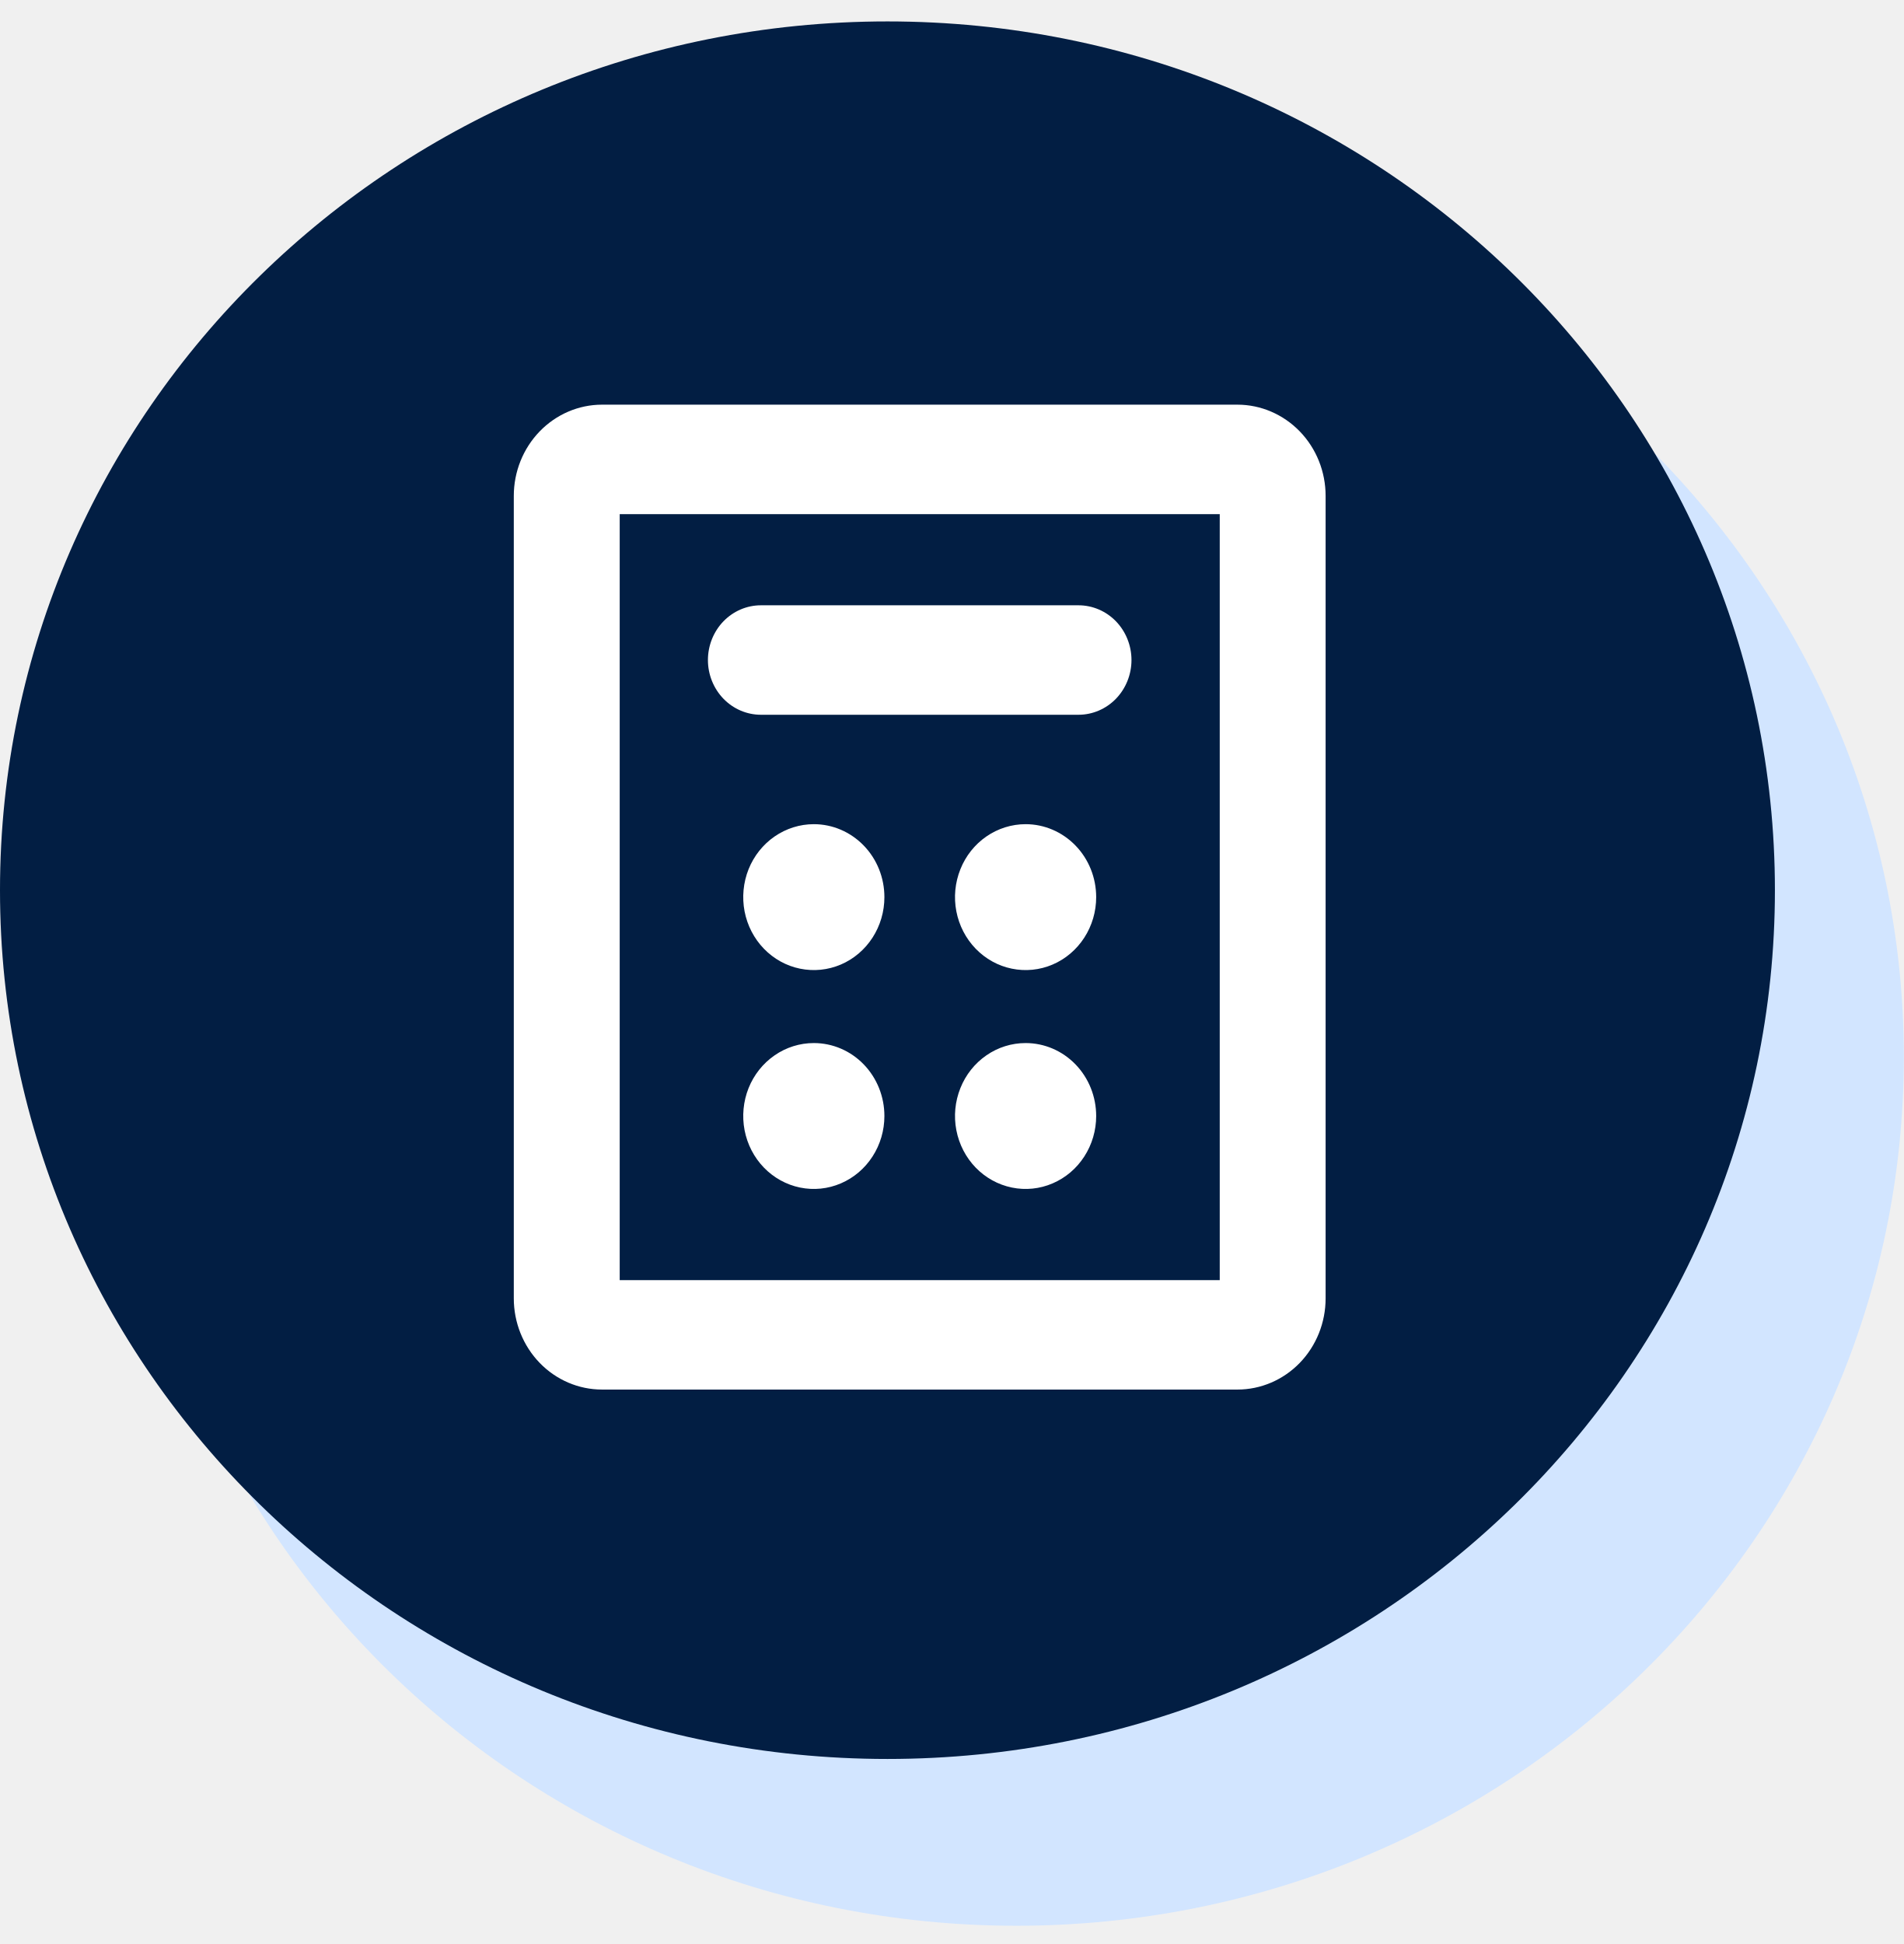
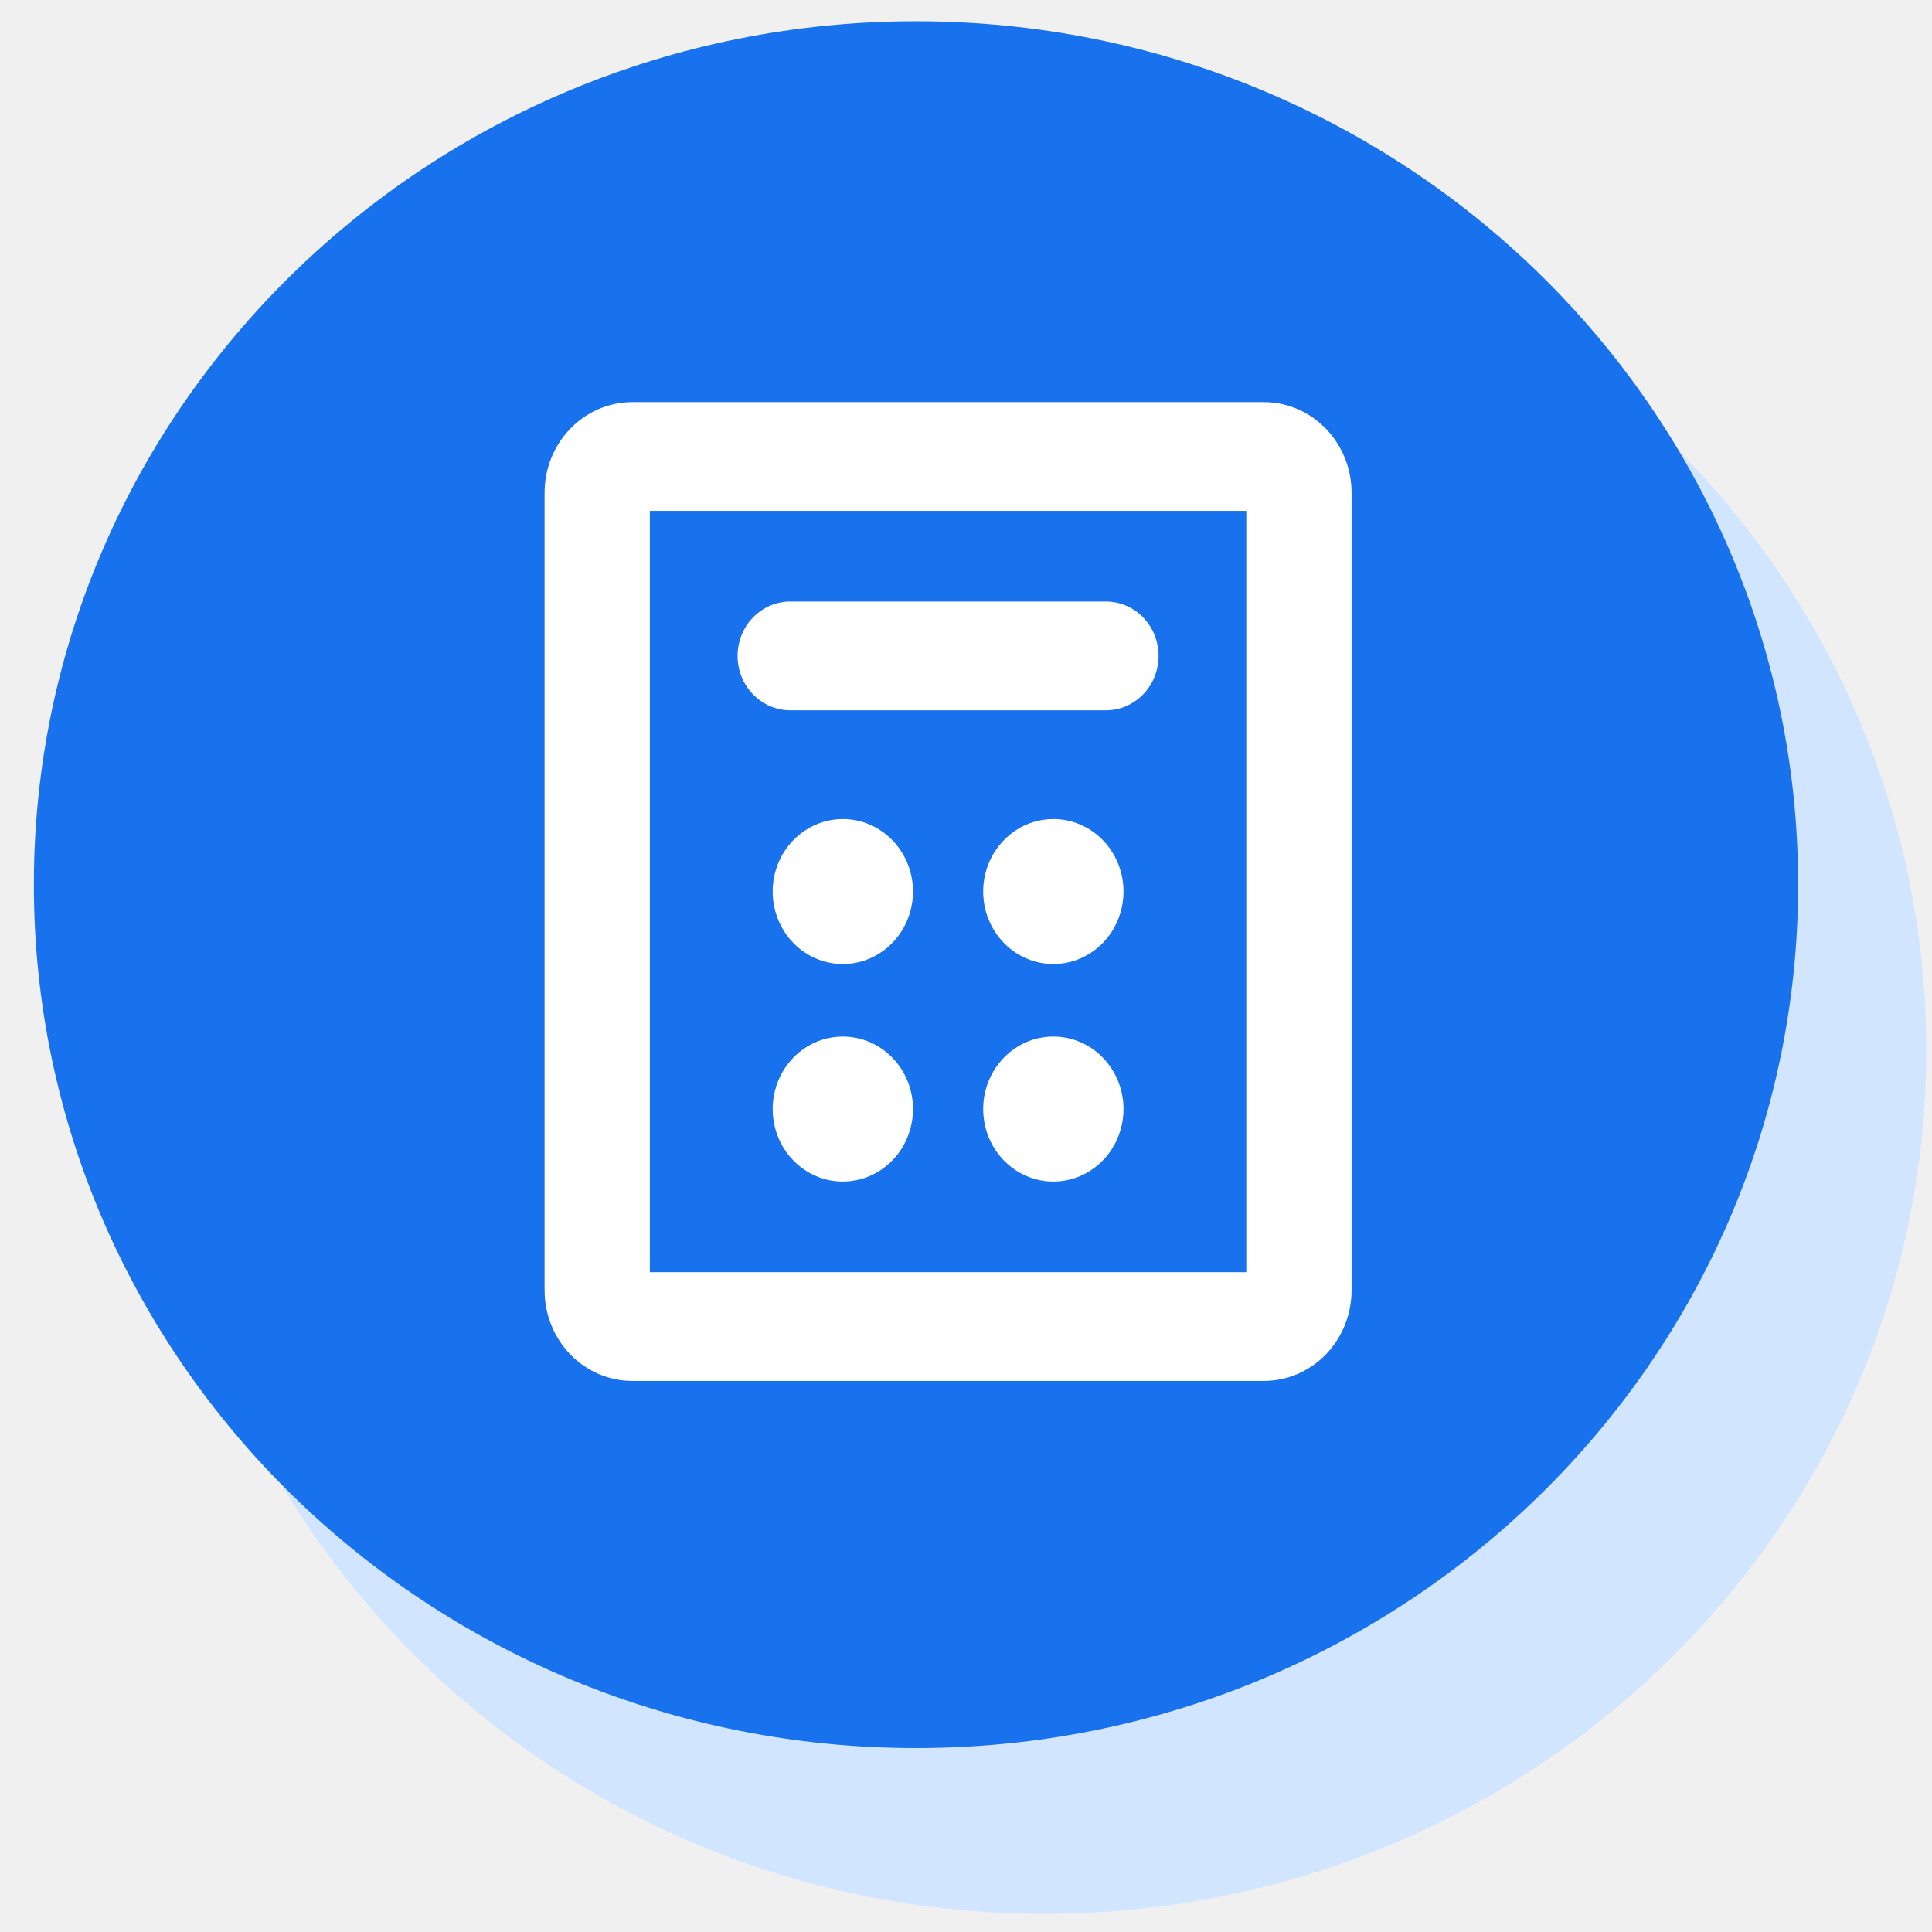
- <svg xmlns="http://www.w3.org/2000/svg" width="48" height="49" viewBox="0 0 48 49" fill="none">
-   <ellipse cx="25.623" cy="26.642" rx="22.373" ry="21.898" fill="#D2E5FF" />
-   <ellipse cx="22.373" cy="22.438" rx="22.373" ry="21.898" fill="#021E43" />
-   <path d="M31.195 10.2H15.178C14.588 10.2 14.022 10.443 13.605 10.874C13.188 11.305 12.953 11.889 12.953 12.499V32.727C12.953 33.336 13.188 33.921 13.605 34.352C14.022 34.783 14.588 35.025 15.178 35.025H31.195C31.785 35.025 32.35 34.783 32.768 34.352C33.185 33.921 33.419 33.336 33.419 32.727V12.499C33.419 11.889 33.185 11.305 32.768 10.874C32.35 10.443 31.785 10.2 31.195 10.2ZM30.75 32.267H15.623V12.959H30.75V32.267ZM17.847 16.637C17.847 16.271 17.988 15.92 18.238 15.661C18.488 15.403 18.828 15.257 19.182 15.257H27.19C27.544 15.257 27.884 15.403 28.134 15.661C28.384 15.92 28.525 16.271 28.525 16.637C28.525 17.002 28.384 17.353 28.134 17.612C27.884 17.87 27.544 18.016 27.19 18.016H19.182C18.828 18.016 18.488 17.87 18.238 17.612C17.988 17.353 17.847 17.002 17.847 16.637ZM22.296 22.613C22.296 22.977 22.192 23.332 21.996 23.635C21.801 23.937 21.523 24.173 21.198 24.312C20.872 24.451 20.515 24.487 20.169 24.416C19.824 24.346 19.507 24.17 19.258 23.913C19.009 23.656 18.84 23.328 18.771 22.972C18.703 22.615 18.738 22.245 18.872 21.909C19.007 21.573 19.235 21.286 19.528 21.084C19.821 20.882 20.165 20.774 20.517 20.774C20.989 20.774 21.441 20.968 21.775 21.313C22.109 21.657 22.296 22.125 22.296 22.613ZM27.635 22.613C27.635 22.977 27.531 23.332 27.335 23.635C27.14 23.937 26.862 24.173 26.537 24.312C26.212 24.451 25.854 24.487 25.509 24.416C25.163 24.346 24.846 24.17 24.597 23.913C24.348 23.656 24.179 23.328 24.11 22.972C24.041 22.615 24.077 22.245 24.212 21.909C24.346 21.573 24.574 21.286 24.867 21.084C25.16 20.882 25.504 20.774 25.856 20.774C26.328 20.774 26.78 20.968 27.114 21.313C27.448 21.657 27.635 22.125 27.635 22.613ZM22.296 28.13C22.296 28.493 22.192 28.849 21.996 29.151C21.801 29.454 21.523 29.689 21.198 29.828C20.872 29.968 20.515 30.004 20.169 29.933C19.824 29.862 19.507 29.687 19.258 29.43C19.009 29.173 18.84 28.845 18.771 28.488C18.703 28.132 18.738 27.762 18.872 27.426C19.007 27.09 19.235 26.803 19.528 26.601C19.821 26.398 20.165 26.291 20.517 26.291C20.989 26.291 21.441 26.484 21.775 26.829C22.109 27.174 22.296 27.642 22.296 28.13ZM27.635 28.13C27.635 28.493 27.531 28.849 27.335 29.151C27.14 29.454 26.862 29.689 26.537 29.828C26.212 29.968 25.854 30.004 25.509 29.933C25.163 29.862 24.846 29.687 24.597 29.43C24.348 29.173 24.179 28.845 24.11 28.488C24.041 28.132 24.077 27.762 24.212 27.426C24.346 27.09 24.574 26.803 24.867 26.601C25.16 26.398 25.504 26.291 25.856 26.291C26.328 26.291 26.78 26.484 27.114 26.829C27.448 27.174 27.635 27.642 27.635 28.13Z" fill="white" />
+ <svg xmlns="http://www.w3.org/2000/svg" width="49" height="49" viewBox="0 0 49 49" fill="none">
+   <ellipse cx="26.482" cy="26.642" rx="22.373" ry="21.898" fill="#D2E5FF" />
+   <ellipse cx="23.232" cy="22.437" rx="22.373" ry="21.898" fill="#1871ED" />
+   <path d="M32.054 10.199H16.037C15.447 10.199 14.881 10.441 14.464 10.873C14.047 11.303 13.812 11.888 13.812 12.498V32.726C13.812 33.335 14.047 33.92 14.464 34.351C14.881 34.782 15.447 35.024 16.037 35.024H32.054C32.644 35.024 33.21 34.782 33.627 34.351C34.044 33.92 34.279 33.335 34.279 32.726V12.498C34.279 11.888 34.044 11.303 33.627 10.873C33.21 10.441 32.644 10.199 32.054 10.199ZM31.609 32.266H16.482V12.957H31.609V32.266ZM18.707 16.635C18.707 16.27 18.847 15.919 19.098 15.66C19.348 15.402 19.687 15.256 20.041 15.256H28.05C28.404 15.256 28.743 15.402 28.994 15.66C29.244 15.919 29.384 16.27 29.384 16.635C29.384 17.001 29.244 17.352 28.994 17.61C28.743 17.869 28.404 18.015 28.05 18.015H20.041C19.687 18.015 19.348 17.869 19.098 17.61C18.847 17.352 18.707 17.001 18.707 16.635ZM23.156 22.612C23.156 22.975 23.051 23.331 22.856 23.633C22.66 23.936 22.382 24.171 22.057 24.311C21.732 24.45 21.374 24.486 21.029 24.415C20.684 24.344 20.366 24.169 20.118 23.912C19.869 23.655 19.699 23.327 19.631 22.97C19.562 22.614 19.597 22.244 19.732 21.908C19.867 21.572 20.095 21.285 20.387 21.083C20.68 20.881 21.024 20.773 21.376 20.773C21.848 20.773 22.301 20.967 22.634 21.311C22.968 21.656 23.156 22.124 23.156 22.612ZM28.495 22.612C28.495 22.975 28.39 23.331 28.195 23.633C27.999 23.936 27.721 24.171 27.396 24.311C27.071 24.45 26.713 24.486 26.368 24.415C26.023 24.344 25.706 24.169 25.457 23.912C25.208 23.655 25.038 23.327 24.97 22.97C24.901 22.614 24.936 22.244 25.071 21.908C25.206 21.572 25.434 21.285 25.726 21.083C26.019 20.881 26.363 20.773 26.715 20.773C27.187 20.773 27.64 20.967 27.974 21.311C28.307 21.656 28.495 22.124 28.495 22.612ZM23.156 28.128C23.156 28.492 23.051 28.848 22.856 29.15C22.66 29.452 22.382 29.688 22.057 29.827C21.732 29.966 21.374 30.003 21.029 29.932C20.684 29.861 20.366 29.686 20.118 29.429C19.869 29.172 19.699 28.844 19.631 28.487C19.562 28.13 19.597 27.761 19.732 27.425C19.867 27.089 20.095 26.801 20.387 26.599C20.68 26.397 21.024 26.29 21.376 26.29C21.848 26.29 22.301 26.483 22.634 26.828C22.968 27.173 23.156 27.641 23.156 28.128ZM28.495 28.128C28.495 28.492 28.39 28.848 28.195 29.15C27.999 29.452 27.721 29.688 27.396 29.827C27.071 29.966 26.713 30.003 26.368 29.932C26.023 29.861 25.706 29.686 25.457 29.429C25.208 29.172 25.038 28.844 24.97 28.487C24.901 28.13 24.936 27.761 25.071 27.425C25.206 27.089 25.434 26.801 25.726 26.599C26.019 26.397 26.363 26.29 26.715 26.29C27.187 26.29 27.64 26.483 27.974 26.828C28.307 27.173 28.495 27.641 28.495 28.128Z" fill="white" />
</svg>
